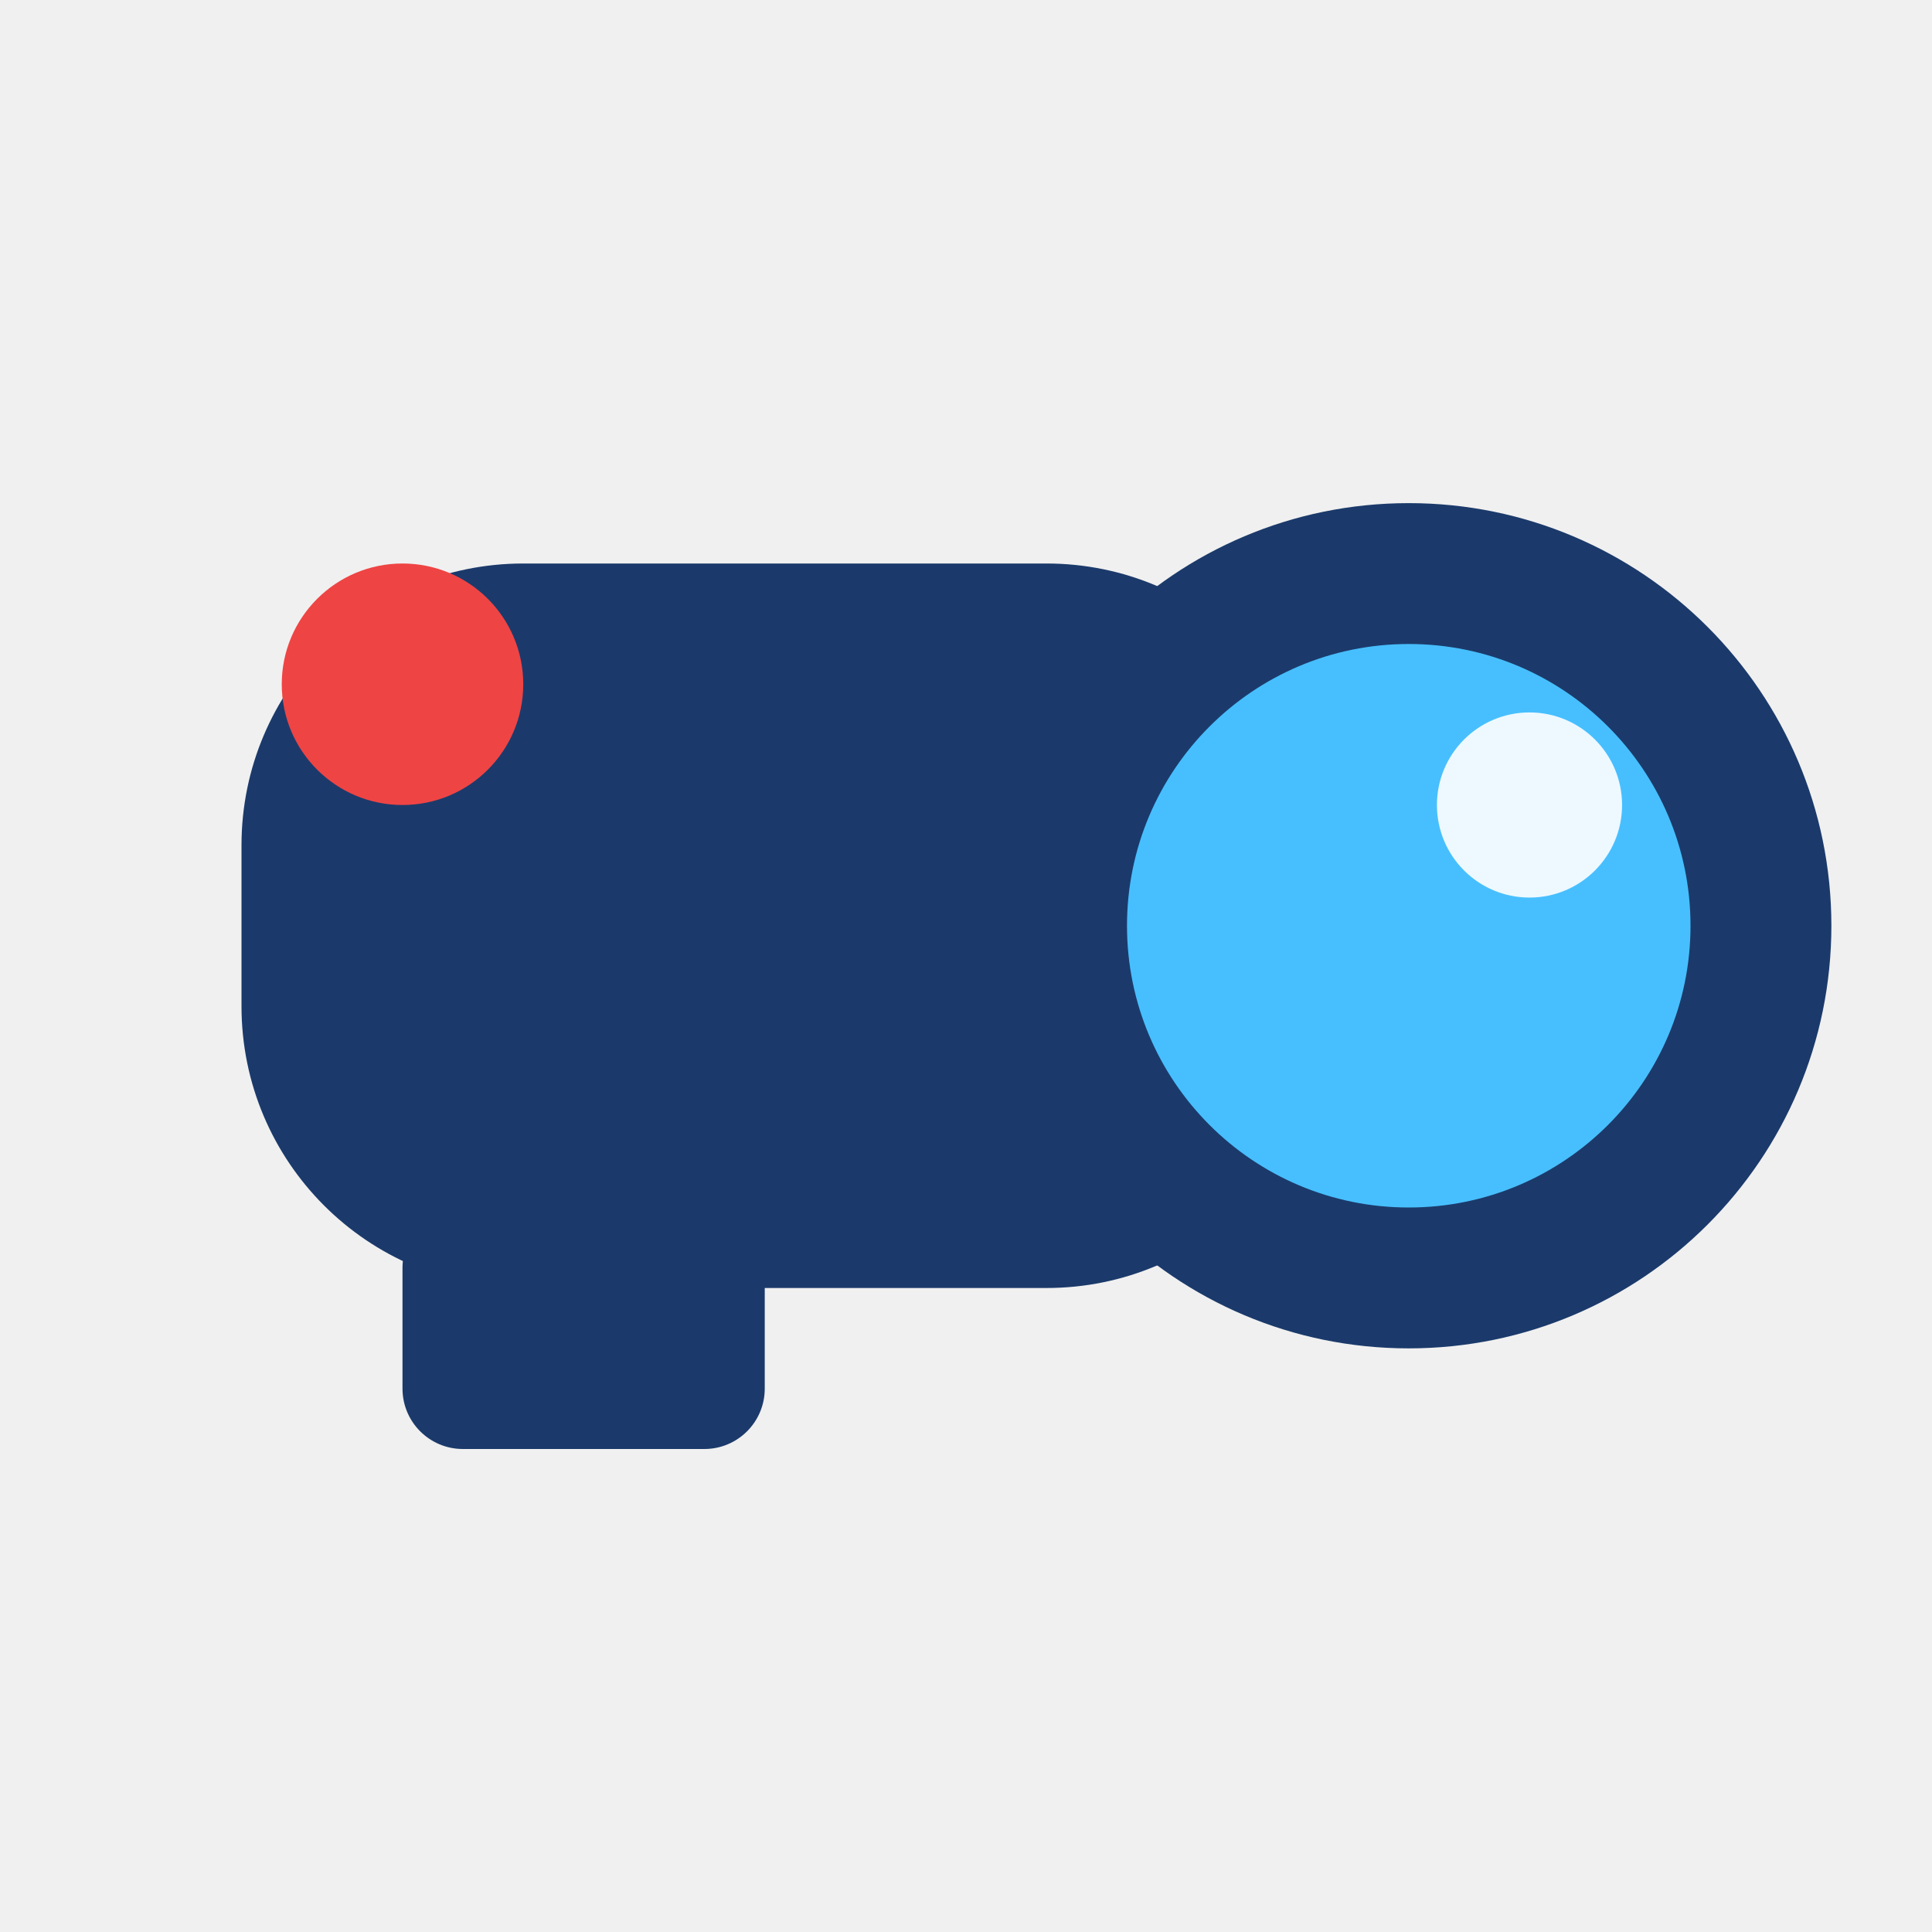
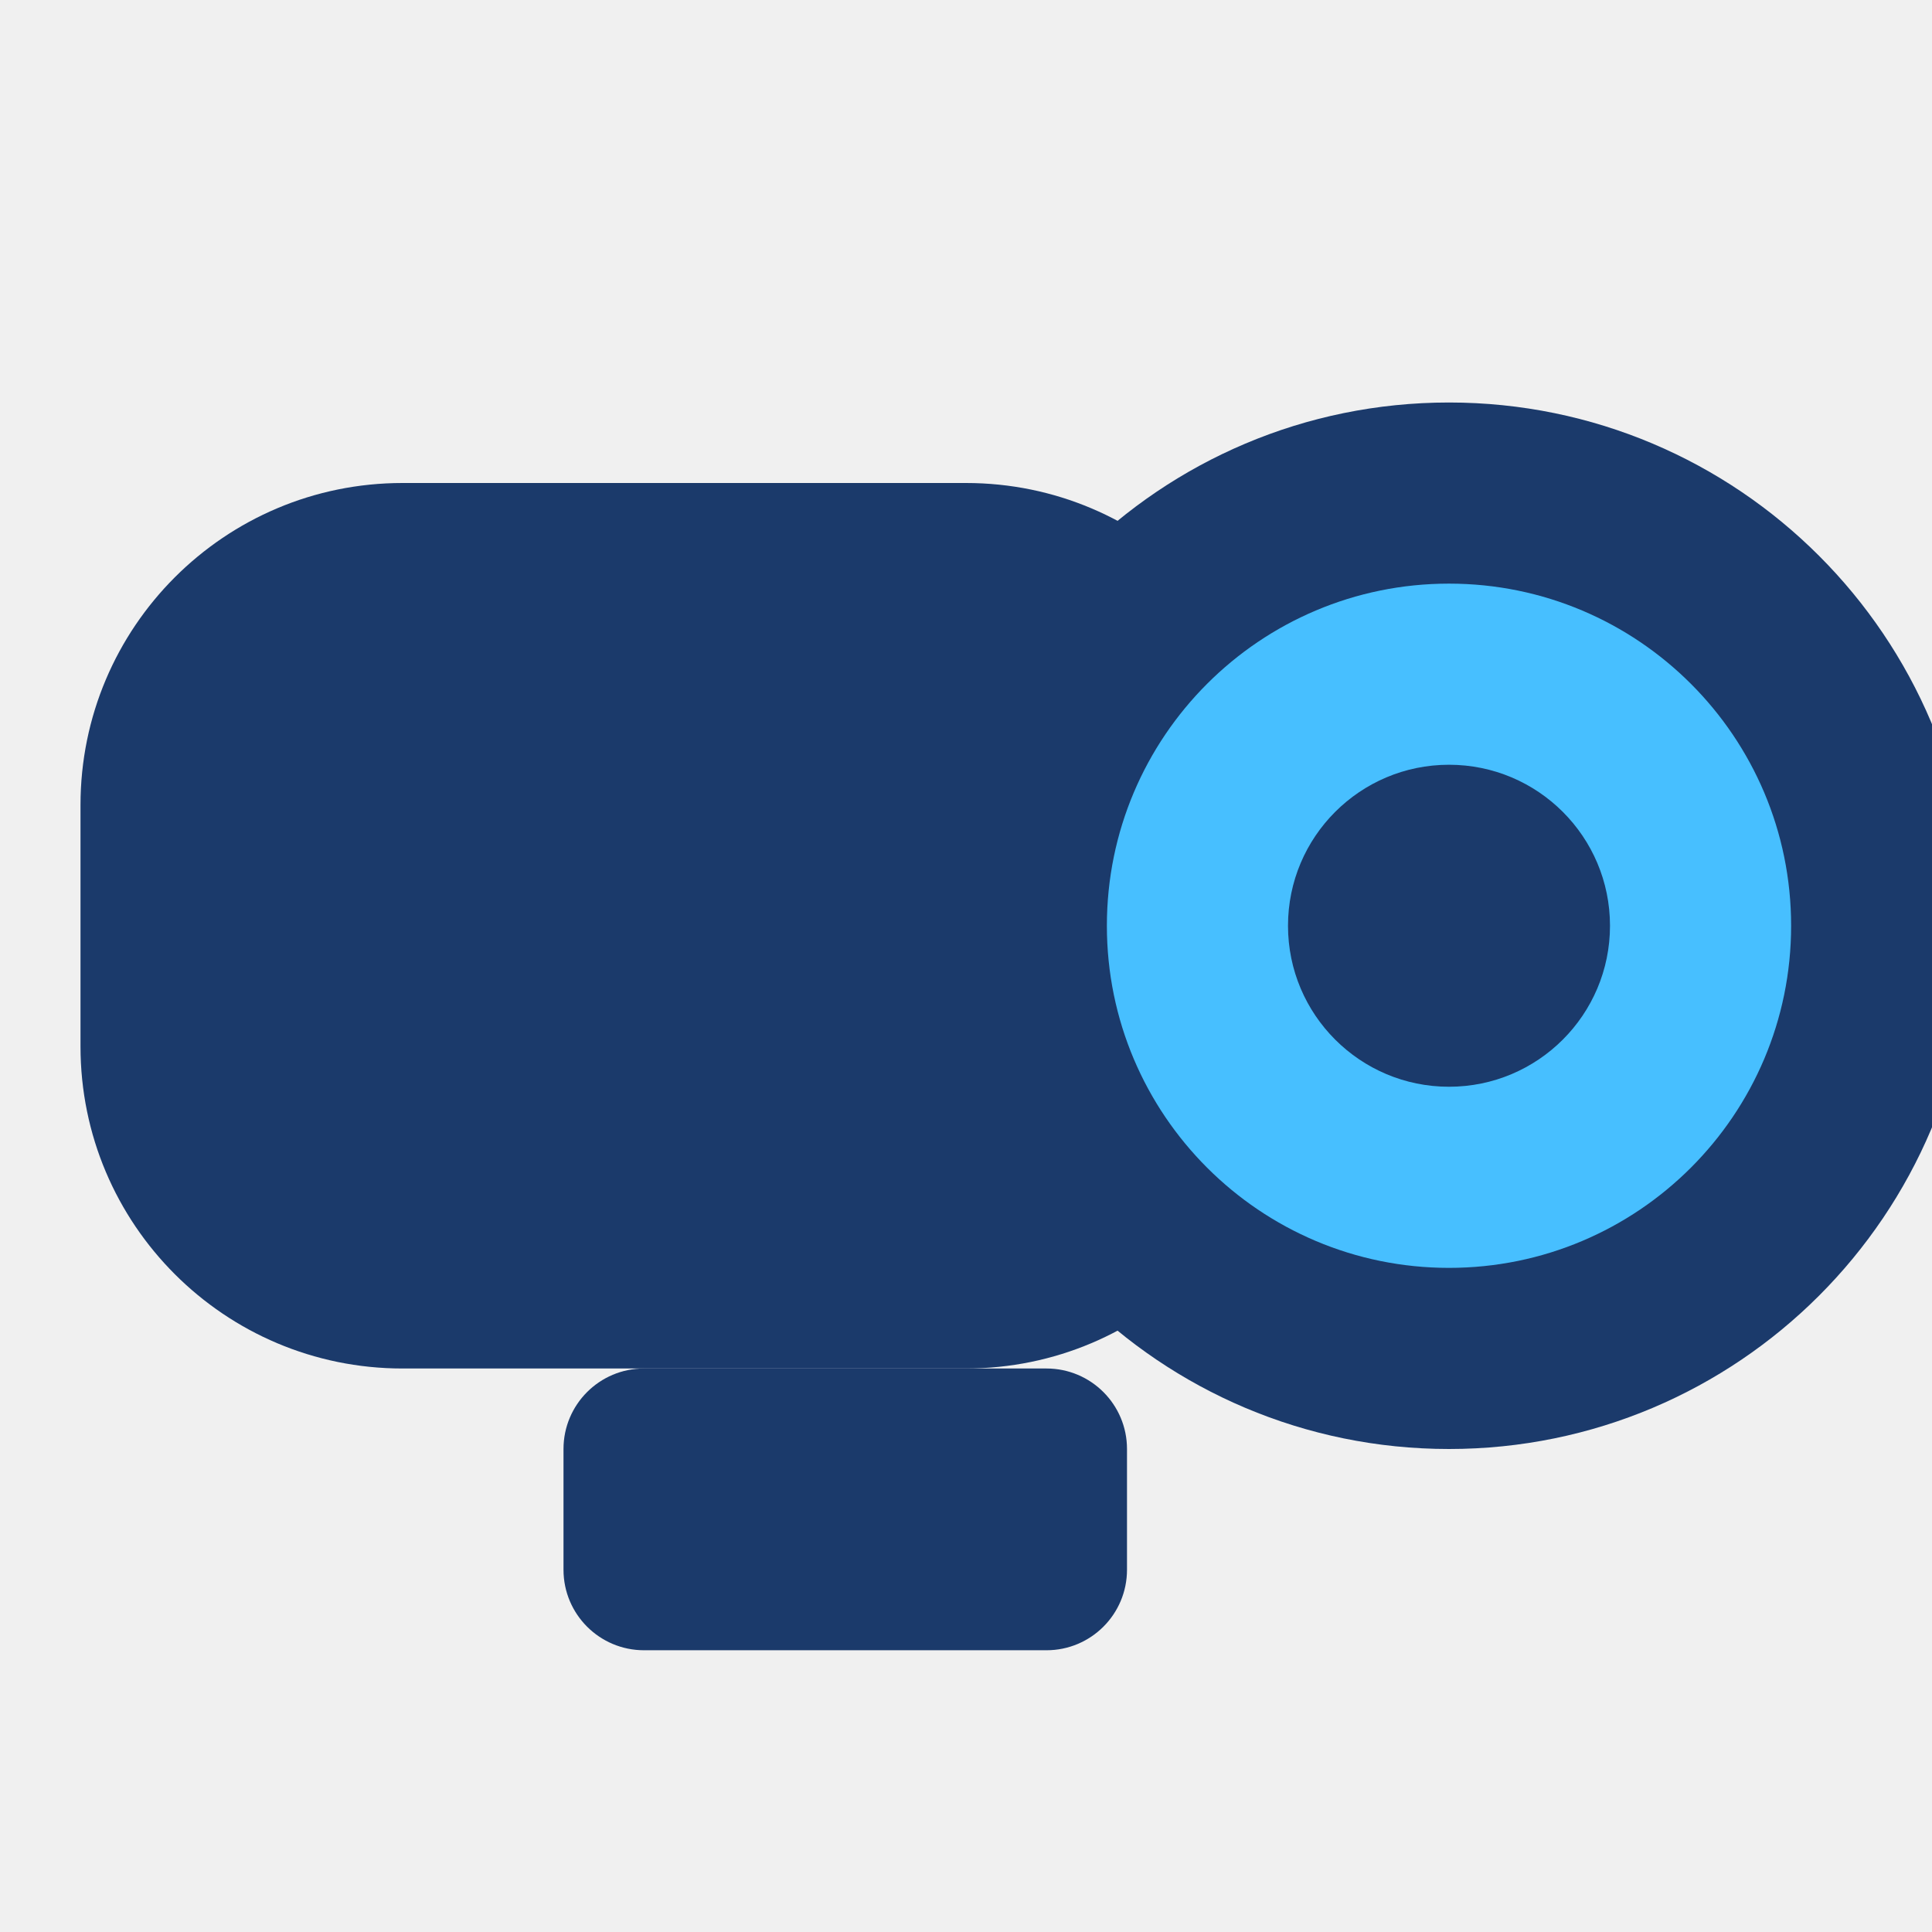
<svg xmlns="http://www.w3.org/2000/svg" viewBox="0 0 48 48">
-   <rect x="10" y="30" width="9" height="6" rx="1.5" fill="#1B3A6B" />
-   <rect x="6" y="14" width="27" height="18" rx="7" fill="#1B3A6B" />
-   <circle cx="35" cy="23" r="10.5" fill="#1B3A6B" />
-   <circle cx="35" cy="23" r="7" fill="#47BFFF" />
-   <circle cx="38" cy="20" r="2.3" fill="#ffffff" opacity="0.9" />
-   <circle cx="10" cy="17" r="3" fill="#EF4444" />
+   <rect x="14" y="34" width="14" height="7" rx="2" fill="#1B3A6B" />
+   <rect x="2" y="12" width="30" height="22" rx="8" fill="#1B3A6B" />
+   <circle cx="36" cy="23" r="13" fill="#1B3A6B" />
+   <circle cx="36" cy="23" r="8.5" fill="#47BFFF" />
+   <circle cx="36" cy="23" r="4" fill="#1B3A6B" />
</svg>
